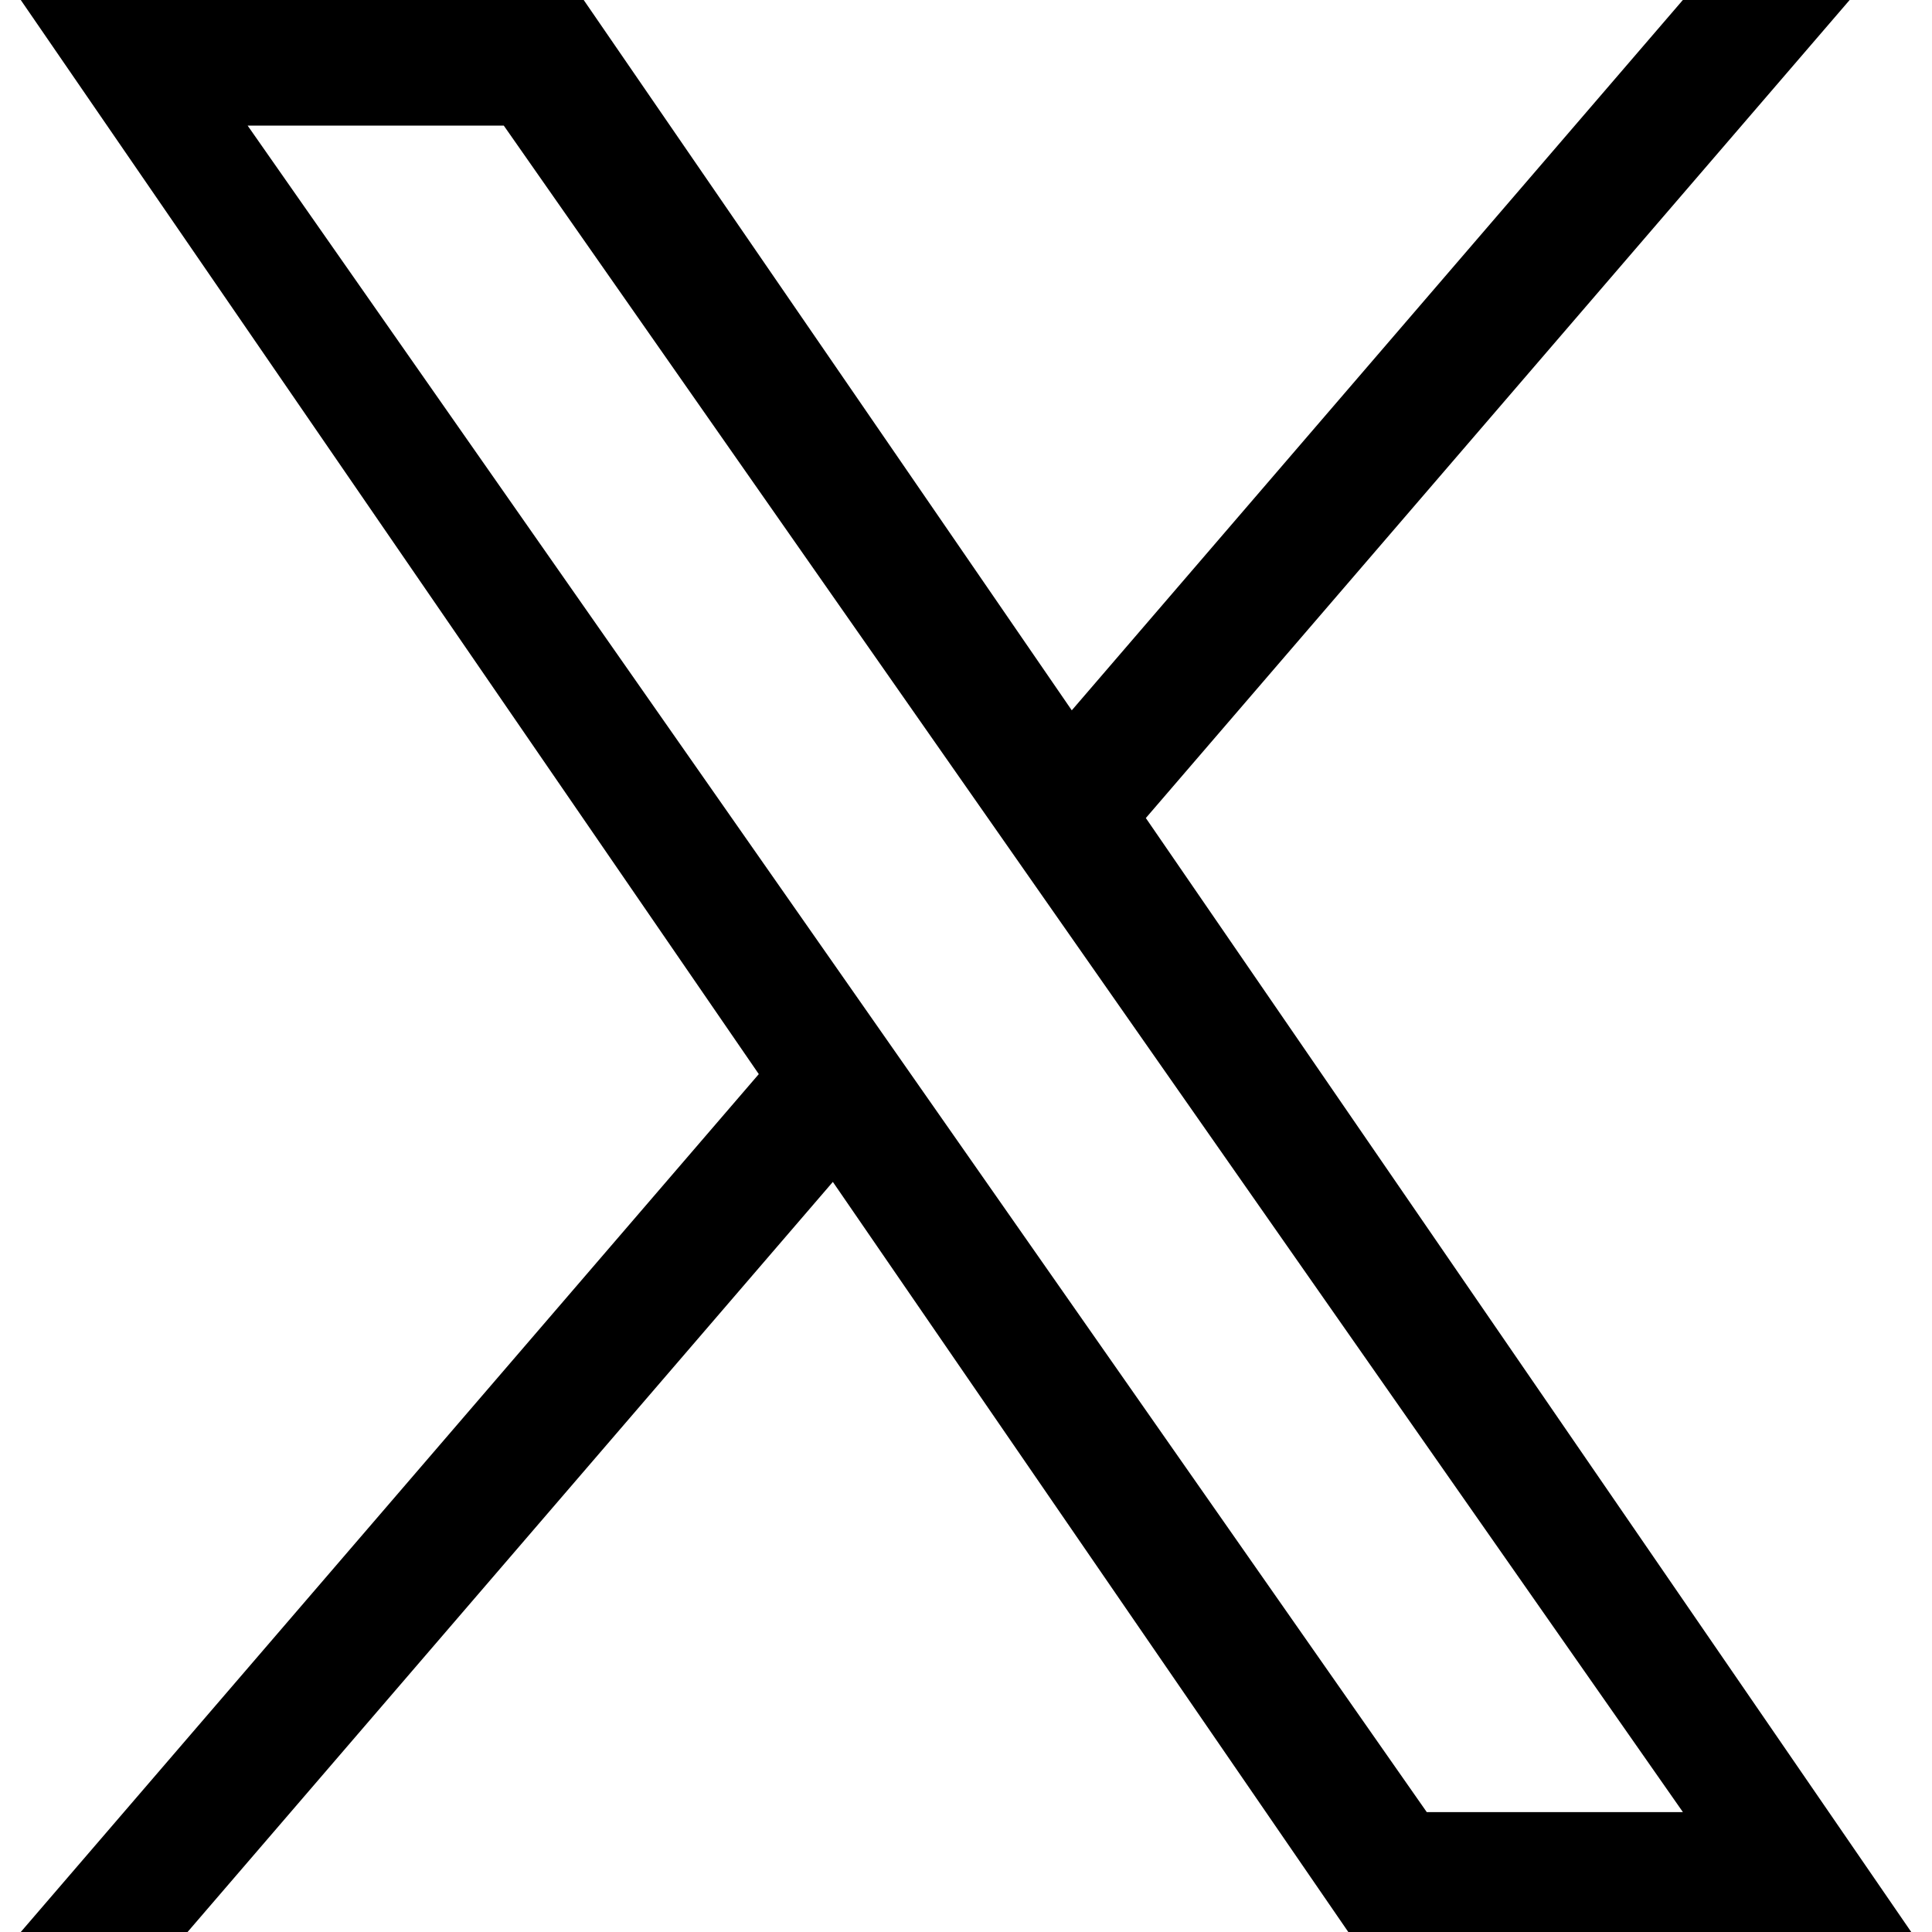
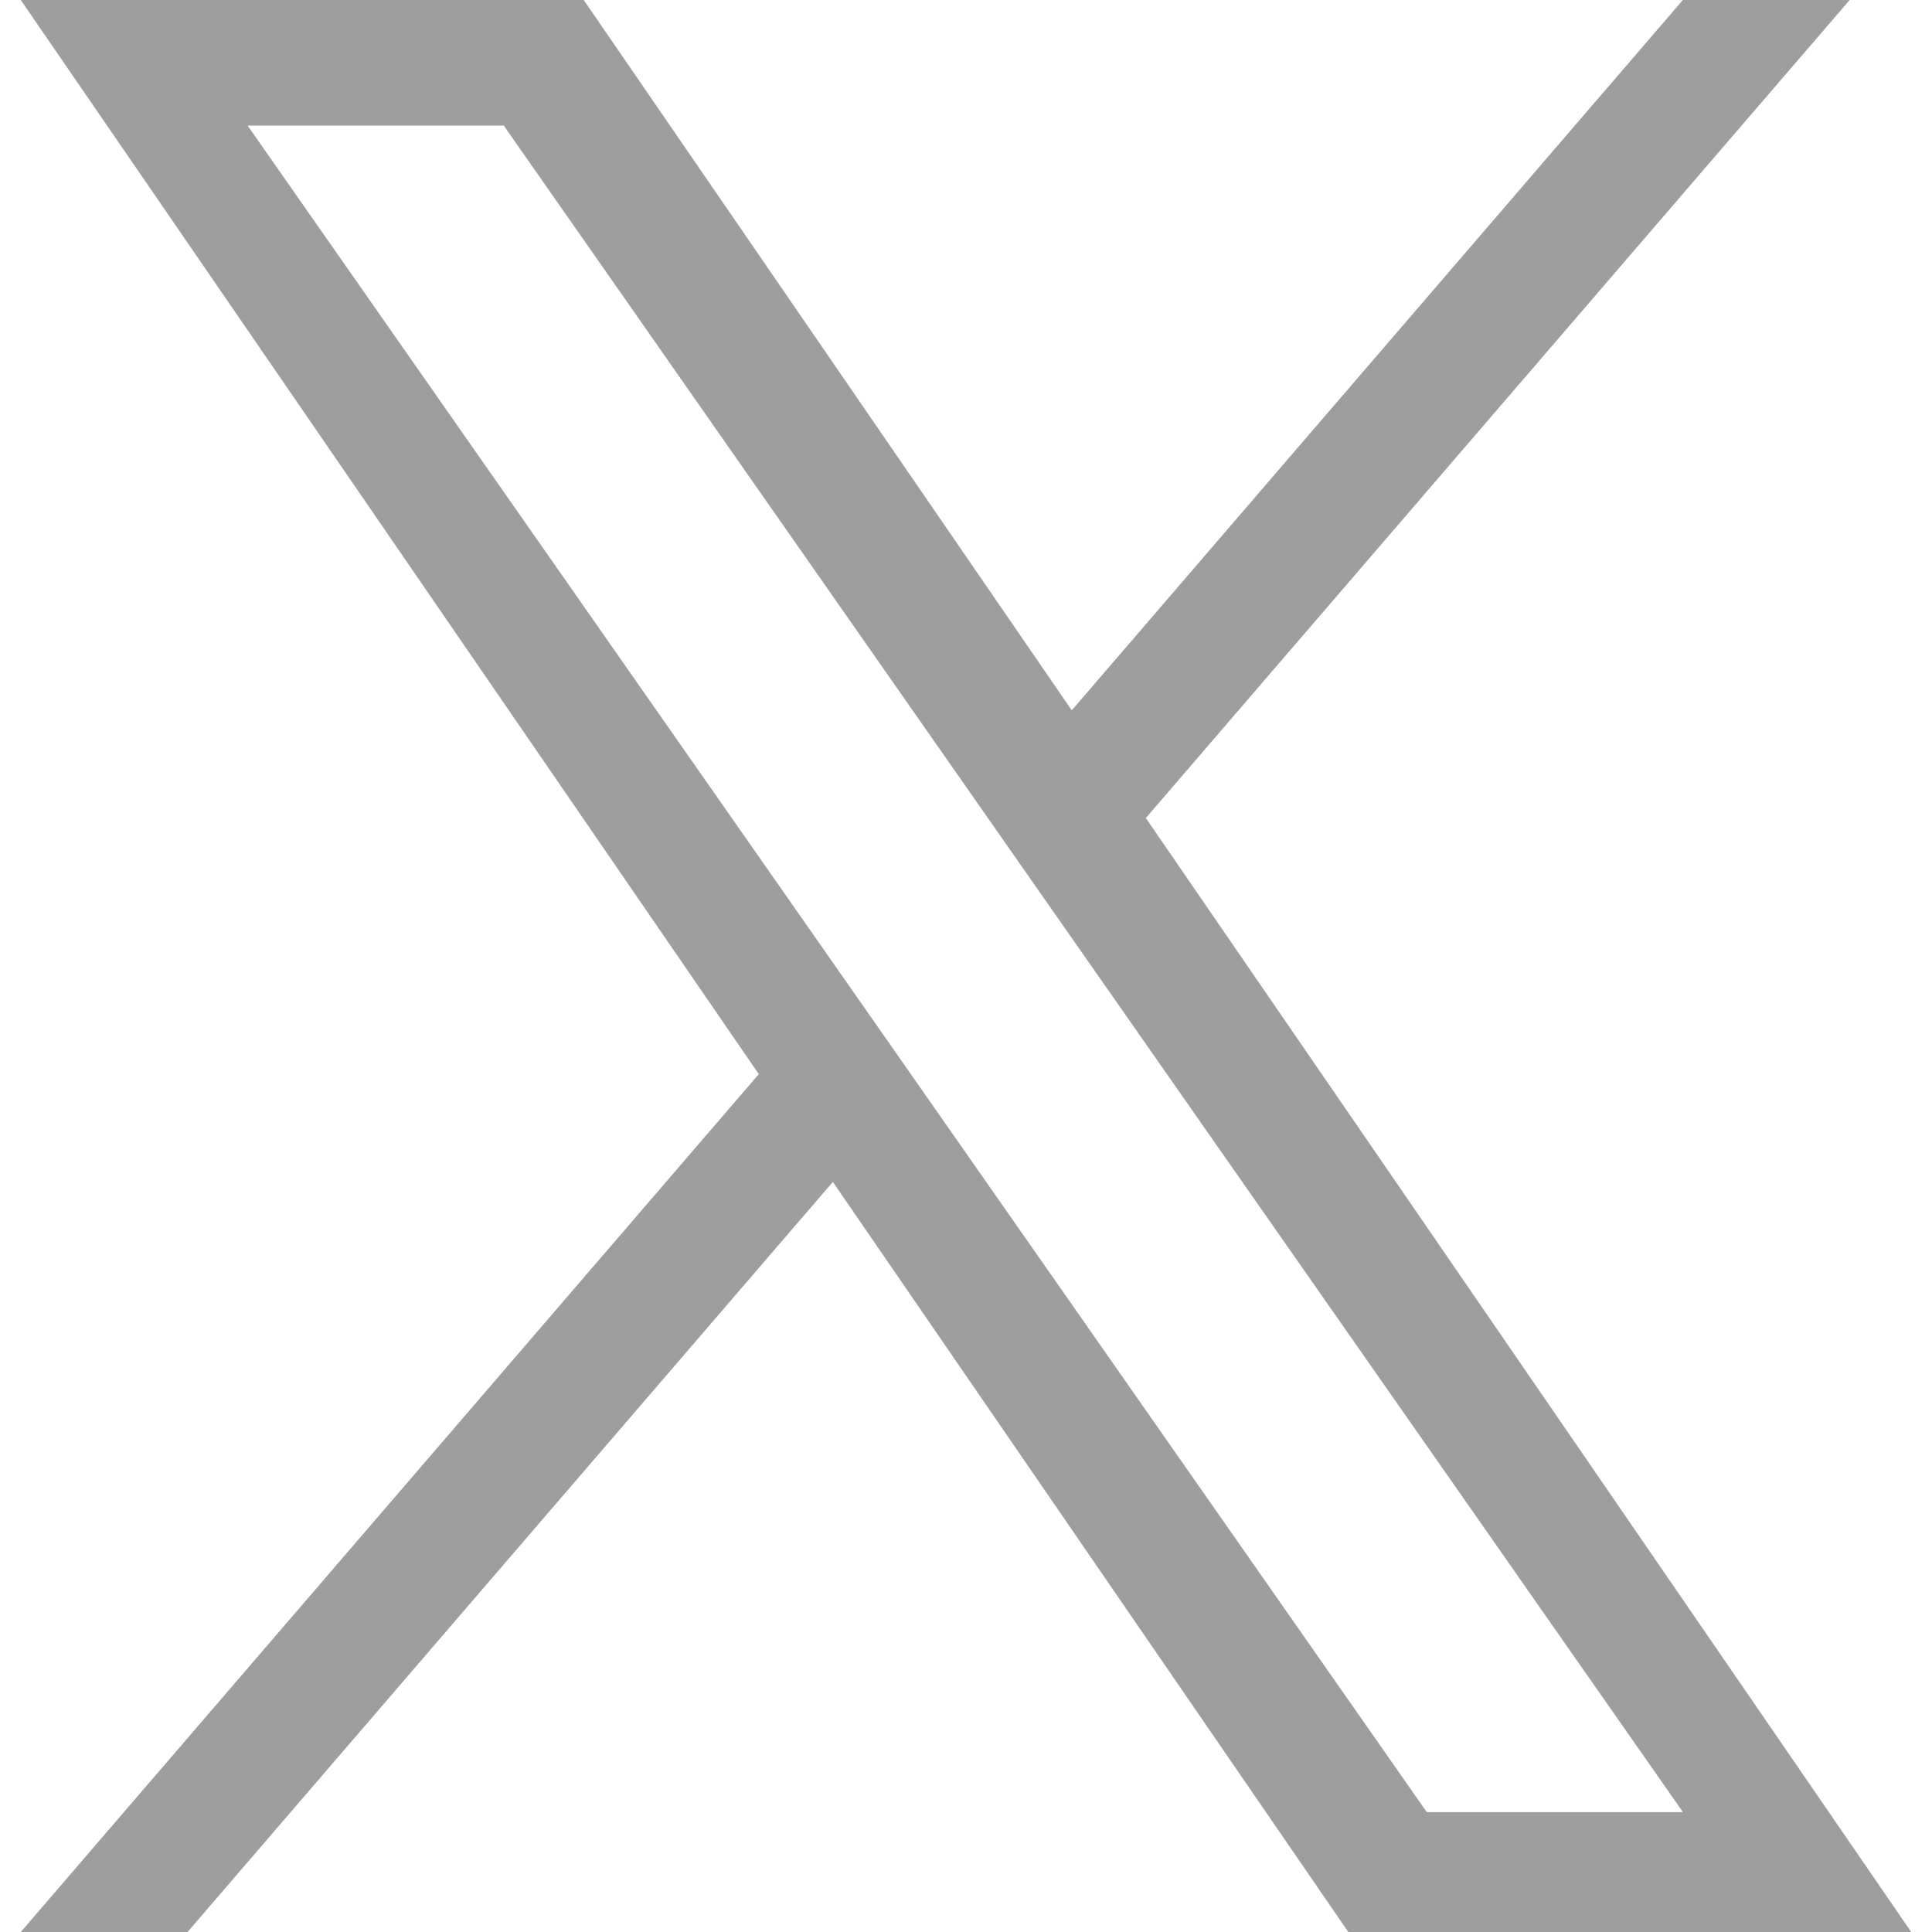
- <svg xmlns="http://www.w3.org/2000/svg" role="img" viewBox="0 0 24 24">
+ <svg xmlns="http://www.w3.org/2000/svg" role="img" viewBox="0 0 24 24" fill="#9e9e9e">
  <path d="M14.234 10.162 22.977 0h-2.072l-7.591 8.824L7.251 0H.258l9.168 13.343L.258 24H2.33l8.016-9.318L16.749 24h6.993zm-2.837 3.299-.929-1.329L3.076 1.56h3.182l5.965 8.532.929 1.329 7.754 11.09h-3.182z" />
</svg>
